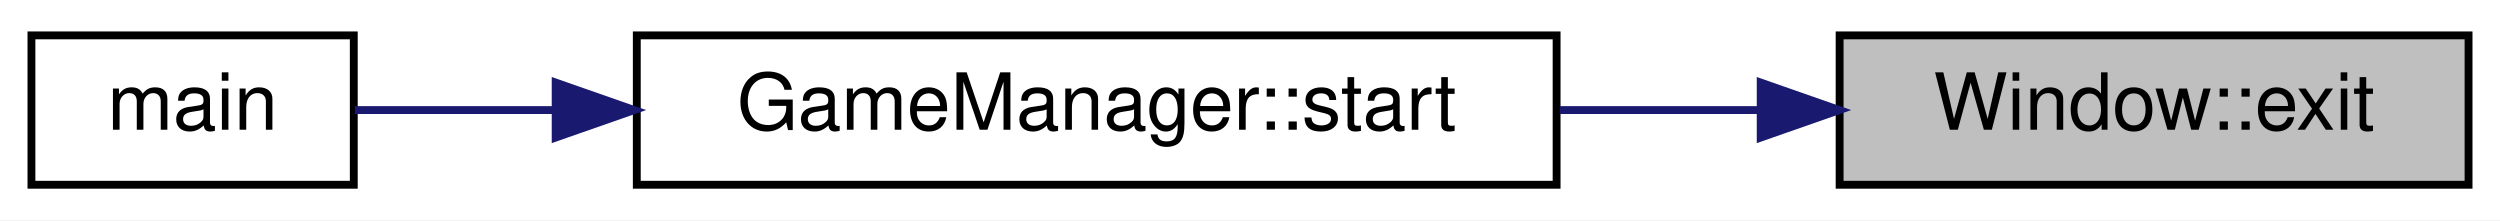
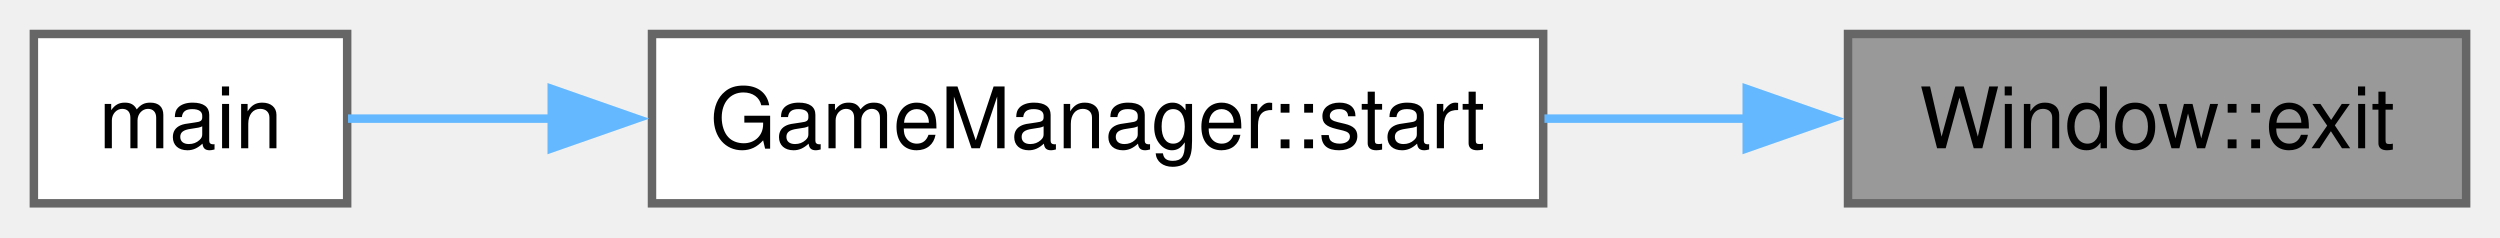
- <svg xmlns="http://www.w3.org/2000/svg" xmlns:xlink="http://www.w3.org/1999/xlink" width="318pt" height="28pt" viewBox="0.00 0.00 318.00 28.00">
+ <svg xmlns="http://www.w3.org/2000/svg" xmlns:xlink="http://www.w3.org/1999/xlink" width="295pt" height="28pt" viewBox="0.00 0.00 295.25 28.00">
  <g id="graph0" class="graph" transform="scale(1 1) rotate(0) translate(4 24)">
-     <polygon fill="white" stroke="transparent" points="-4,4 -4,-24 314,-24 314,4 -4,4" />
-     <g id="node1" class="node">
-       <g id="a_node1">
+     <g id="Node000001" class="node">
+       <g id="a_Node000001">
        <a xlink:title="Exits ncurses window.">
-           <polygon fill="#bfbfbf" stroke="black" points="230,-0.5 230,-19.5 310,-19.5 310,-0.5 230,-0.5" />
-           <text text-anchor="middle" x="270" y="-7.5" font-family="Helvetica,sans-Serif" font-size="10.00">Window::exit</text>
+           <polygon fill="#999999" stroke="#666666" points="287.25,-20 214.25,-20 214.25,0 287.25,0 287.25,-20" />
+           <text text-anchor="middle" x="250.75" y="-6.5" font-family="Helvetica,sans-Serif" font-size="10.00">Window::exit</text>
        </a>
      </g>
    </g>
-     <g id="node2" class="node">
-       <g id="a_node2">
+     <g id="Node000002" class="node">
+       <g id="a_Node000002">
        <a xlink:href="classGameManager.html#a8460b2f4f44c19dd405e4163fe6cb5cf" target="_top" xlink:title=" ">
-           <polygon fill="white" stroke="black" points="77,-0.5 77,-19.5 194,-19.5 194,-0.5 77,-0.5" />
-           <text text-anchor="middle" x="135.5" y="-7.5" font-family="Helvetica,sans-Serif" font-size="10.00">GameManager::start</text>
+           <polygon fill="white" stroke="#666666" points="178.25,-20 73,-20 73,0 178.25,0 178.25,-20" />
+           <text text-anchor="middle" x="125.62" y="-6.5" font-family="Helvetica,sans-Serif" font-size="10.00">GameManager::start</text>
        </a>
      </g>
    </g>
-     <g id="edge1" class="edge">
-       <path fill="none" stroke="midnightblue" d="M219.75,-10C211.49,-10 202.86,-10 194.41,-10" />
-       <polygon fill="midnightblue" stroke="midnightblue" points="219.96,-13.5 229.96,-10 219.96,-6.5 219.96,-13.5" />
-     </g>
-     <g id="node3" class="node">
-       <g id="a_node3">
-         <a xlink:href="main_8cpp.html#ae66f6b31b5ad750f1fe042a706a4e3d4" target="_top" xlink:title=" ">
-           <polygon fill="white" stroke="black" points="0,-0.5 0,-19.5 41,-19.5 41,-0.5 0,-0.5" />
-           <text text-anchor="middle" x="20.5" y="-7.5" font-family="Helvetica,sans-Serif" font-size="10.00">main</text>
+     <g id="edge1_Node000001_Node000002" class="edge">
+       <g id="a_edge1_Node000001_Node000002">
+         <a xlink:title=" ">
+           <path fill="none" stroke="#63b8ff" d="M202.54,-10C194.64,-10 186.4,-10 178.4,-10" />
+           <polygon fill="#63b8ff" stroke="#63b8ff" points="202.29,-13.5 212.29,-10 202.29,-6.5 202.29,-13.5" />
        </a>
      </g>
    </g>
-     <g id="edge2" class="edge">
-       <path fill="none" stroke="midnightblue" d="M66.53,-10C57.29,-10 48.48,-10 41.14,-10" />
-       <polygon fill="midnightblue" stroke="midnightblue" points="66.68,-13.5 76.68,-10 66.68,-6.5 66.68,-13.5" />
+     <g id="Node000003" class="node">
+       <g id="a_Node000003">
+         <a xlink:href="main_8cpp.html#ae66f6b31b5ad750f1fe042a706a4e3d4" target="_top" xlink:title=" ">
+           <polygon fill="white" stroke="#666666" points="37,-20 0,-20 0,0 37,0 37,-20" />
+           <text text-anchor="middle" x="18.5" y="-6.5" font-family="Helvetica,sans-Serif" font-size="10.00">main</text>
+         </a>
+       </g>
+     </g>
+     <g id="edge2_Node000002_Node000003" class="edge">
+       <g id="a_edge2_Node000002_Node000003">
+         <a xlink:title=" ">
+           <path fill="none" stroke="#63b8ff" d="M61.32,-10C52.47,-10 44.04,-10 37.1,-10" />
+           <polygon fill="#63b8ff" stroke="#63b8ff" points="61.16,-13.5 71.16,-10 61.16,-6.5 61.16,-13.5" />
+         </a>
+       </g>
    </g>
  </g>
</svg>
